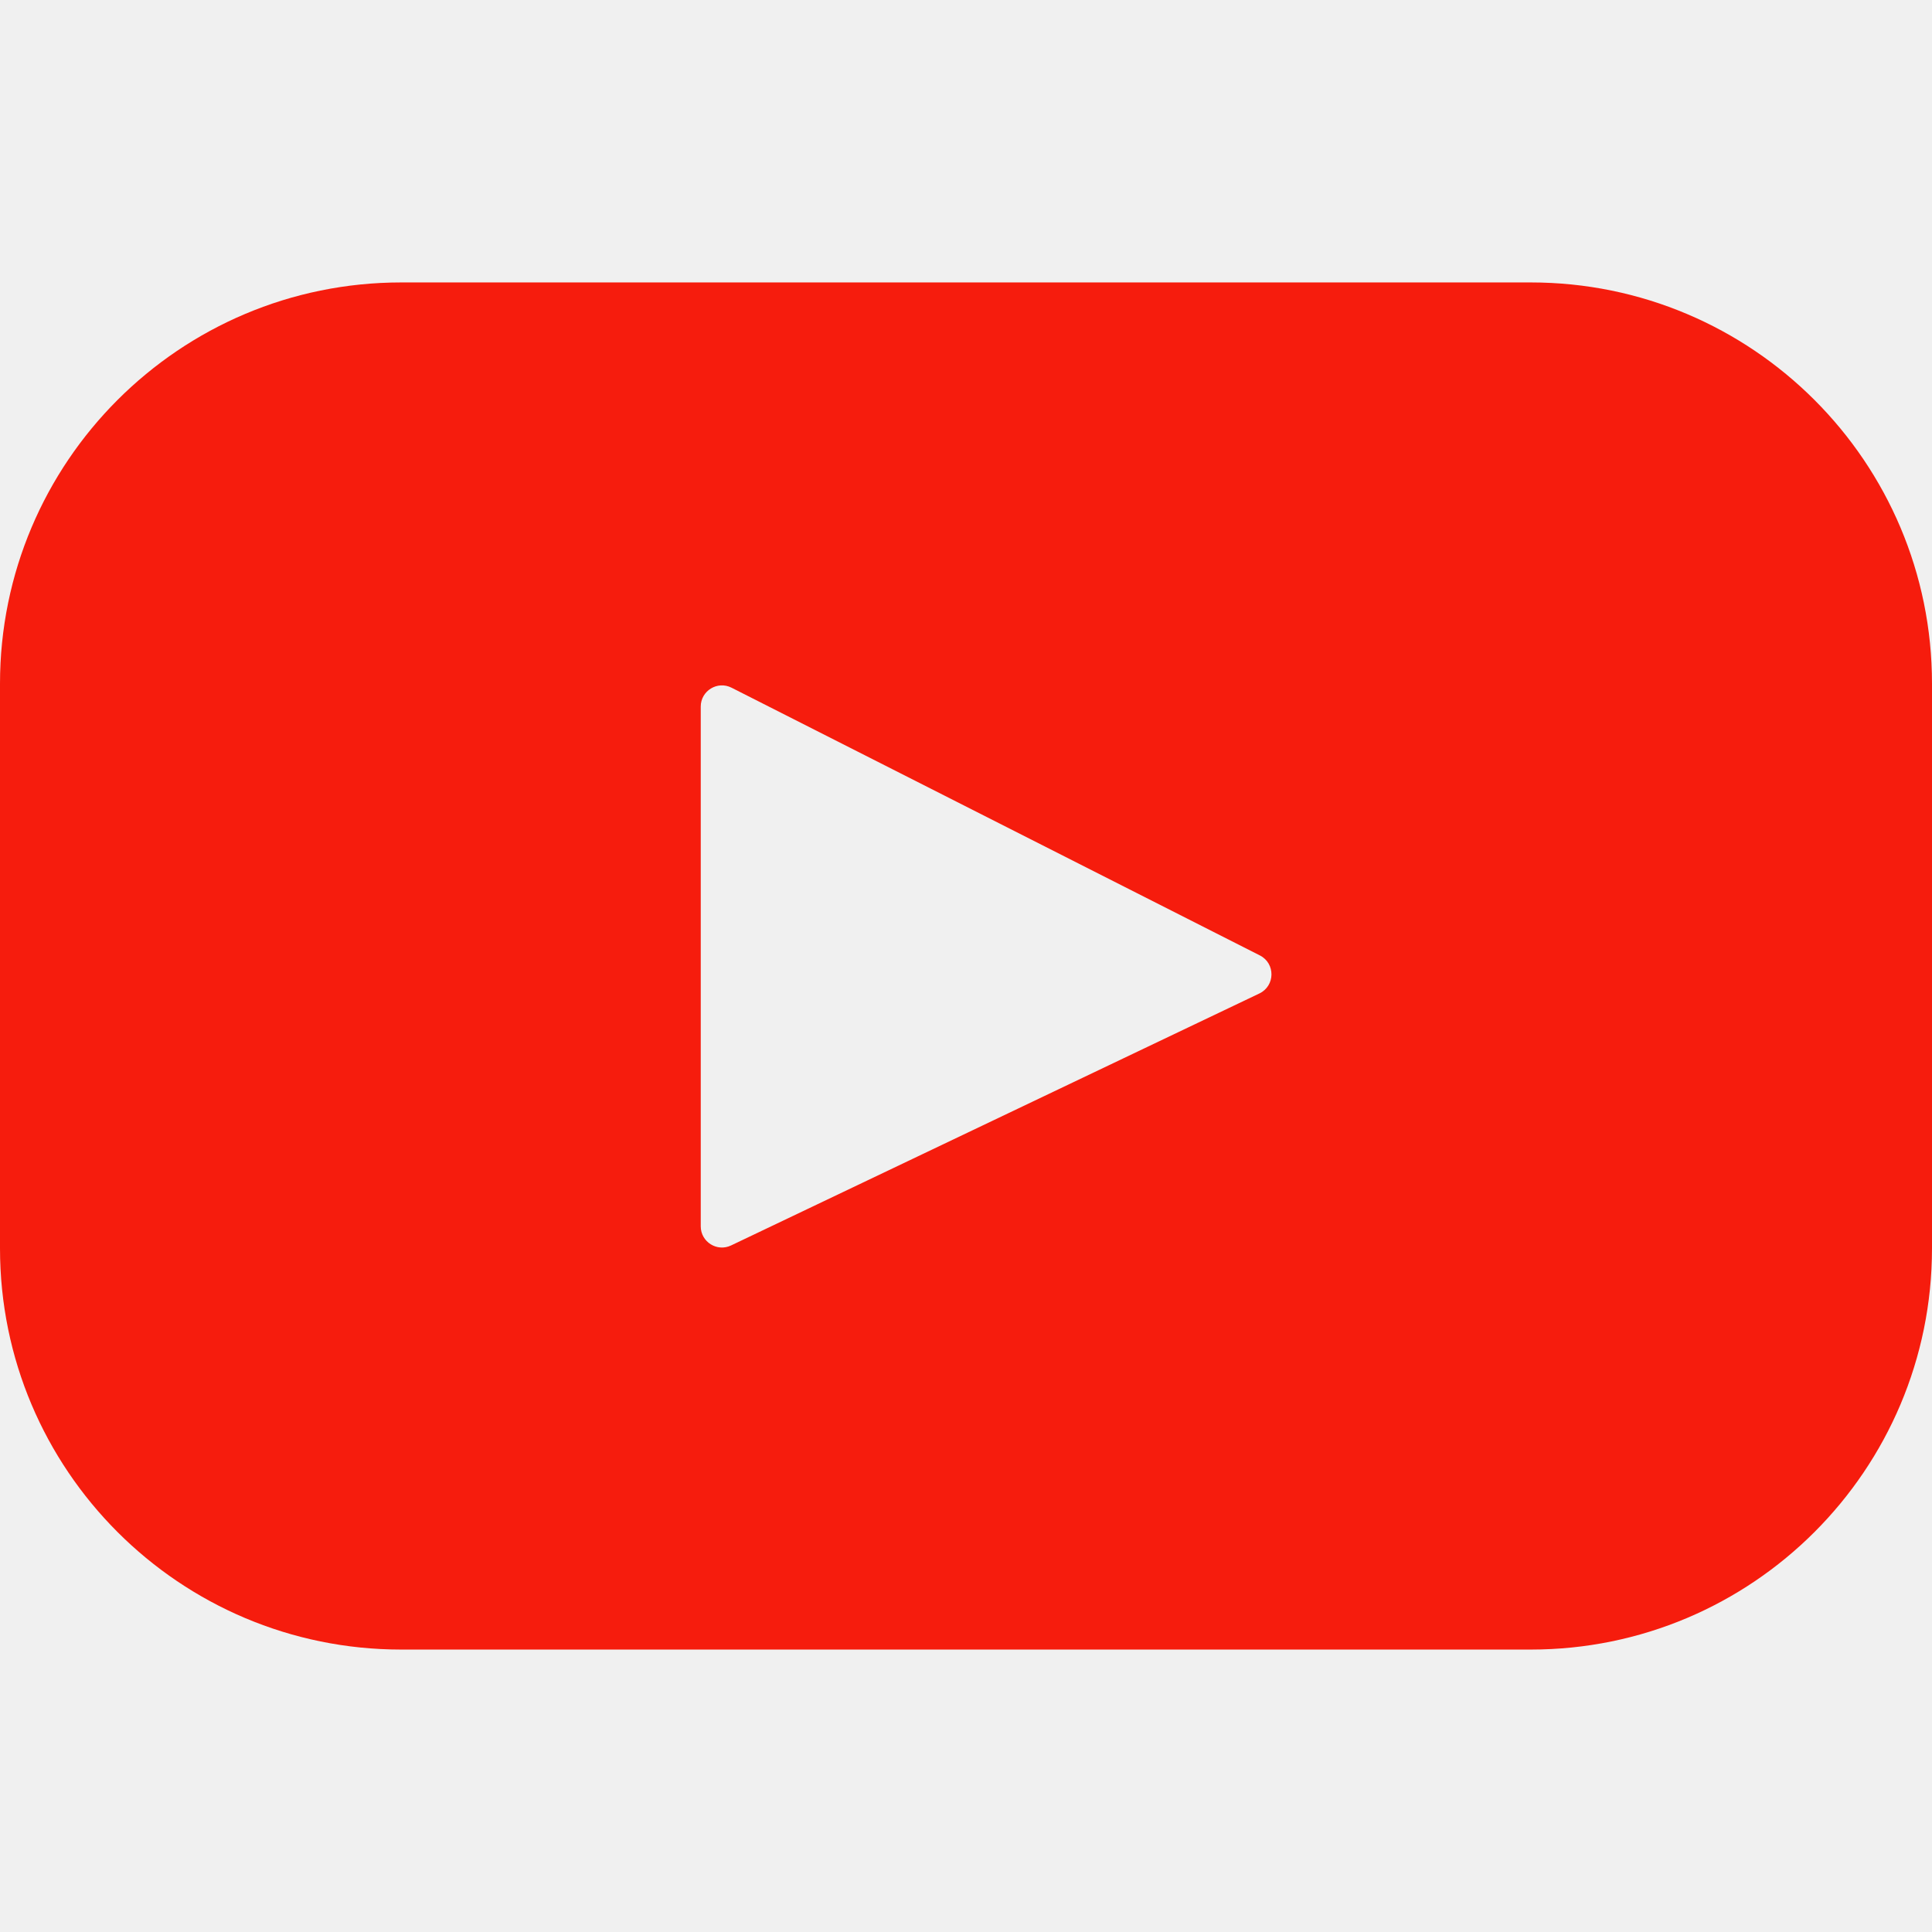
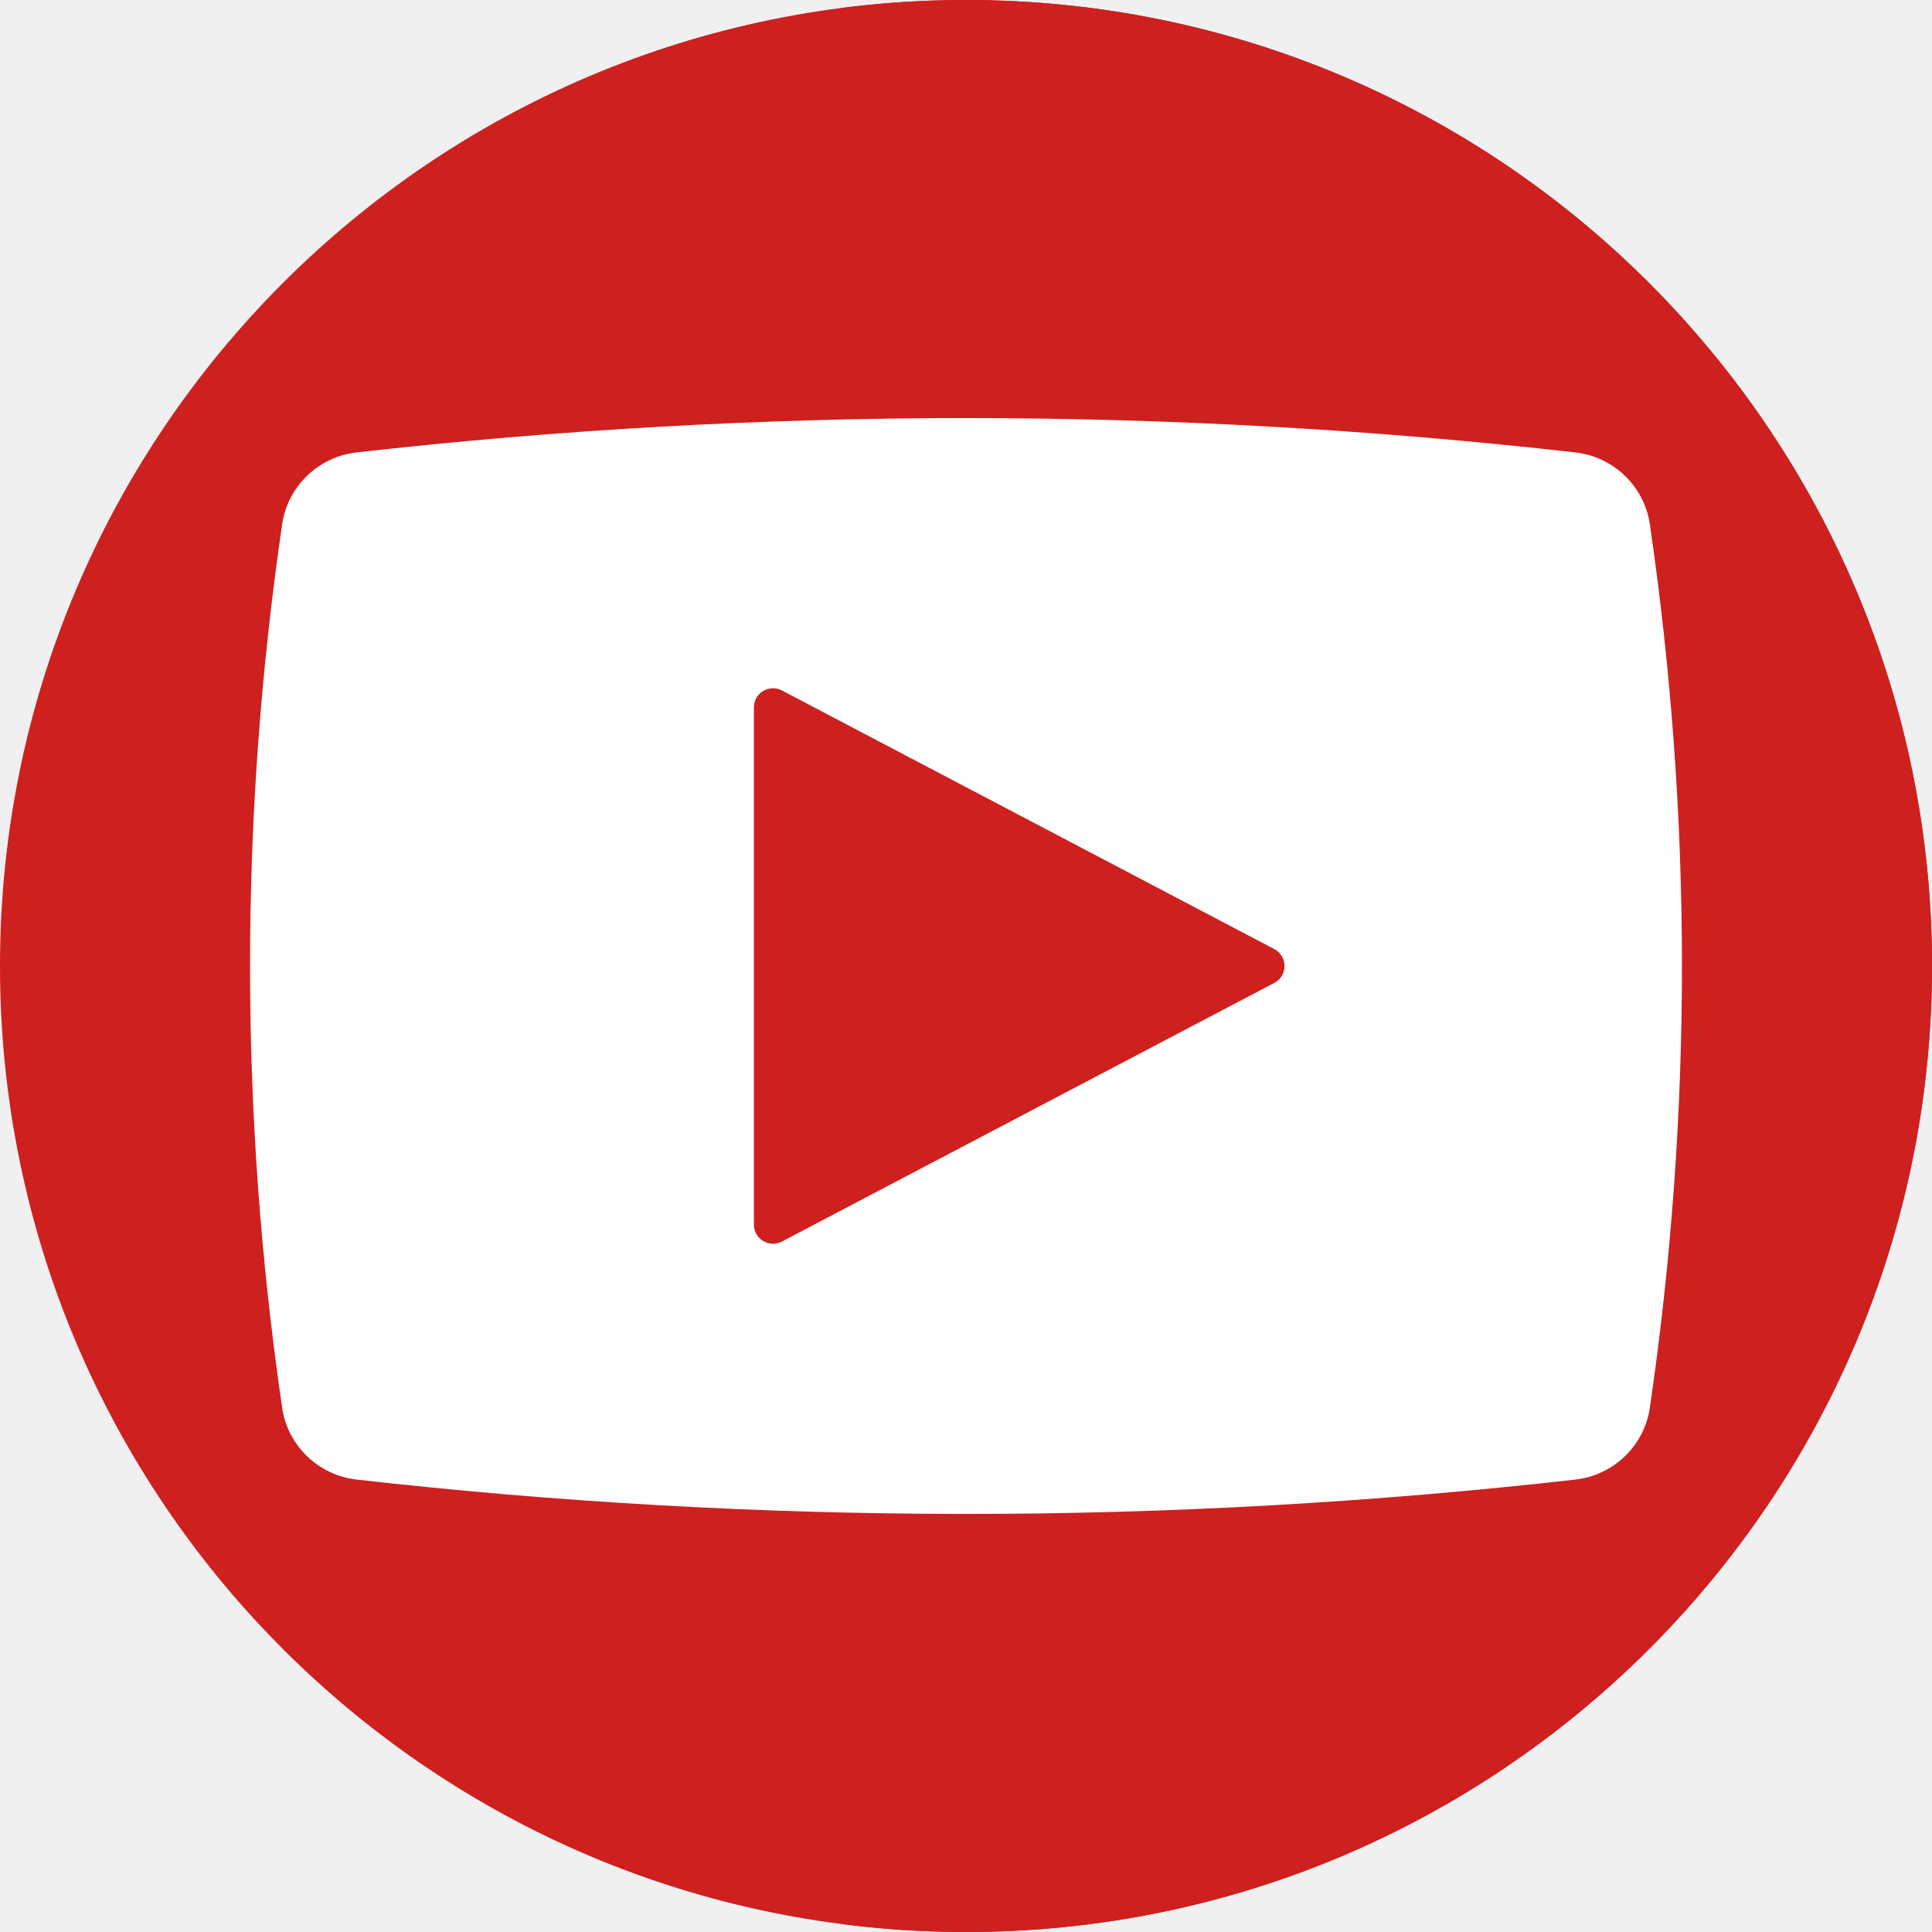
- <svg xmlns="http://www.w3.org/2000/svg" version="1.1" id="Layer_1" x="0px" y="0px" viewBox="0 0 461.001 461.001" style="enable-background:new 0 0 461.001 461.001;" xml:space="preserve">
-   <g>
-     <path style="fill:#F61C0D;" d="M365.257,67.393H95.744C42.866,67.393,0,110.259,0,163.137v134.728   c0,52.878,42.866,95.744,95.744,95.744h269.513c52.878,0,95.744-42.866,95.744-95.744V163.137   C461.001,110.259,418.135,67.393,365.257,67.393z M300.506,237.056l-126.06,60.123c-3.359,1.602-7.239-0.847-7.239-4.568V168.607   c0-3.774,3.982-6.22,7.348-4.514l126.06,63.881C304.363,229.873,304.298,235.248,300.506,237.056z" />
-   </g>
+ <svg xmlns="http://www.w3.org/2000/svg" version="1.1" id="Layer_1" x="0px" y="0px" viewBox="0 0 512 512" style="enable-background:new 0 0 512 512;" xml:space="preserve">
+   <circle style="fill:#cd201f;" cx="256" cy="256" r="256" />
+   <path style="fill:#cd201f;" d="M256,0c-11.317,0-22.461,0.744-33.391,2.167C348.216,18.53,445.217,125.933,445.217,256  s-97.002,237.47-222.609,253.833C233.539,511.256,244.683,512,256,512c141.385,0,256-114.616,256-256S397.385,0,256,0z" />
+   <path style="fill:#FFFFFF;" d="M256,401.21c-53.823,0-108.152-3.063-161.476-9.105c-10.163-1.151-18.287-8.984-19.754-19.05  c-11.339-77.67-11.339-156.437-0.001-234.111c1.469-10.065,9.593-17.899,19.757-19.049c53.32-6.042,107.649-9.105,161.475-9.105  s108.154,3.063,161.476,9.105c10.163,1.151,18.287,8.984,19.754,19.049c11.339,77.672,11.339,156.438,0.001,234.112  c-1.469,10.065-9.593,17.898-19.755,19.049C364.152,398.146,309.823,401.21,256,401.21z" />
+   <path style="fill:#cd201f;" d="M207.22,182.98l130.473,68.531c3.617,1.9,3.617,7.079,0,8.979L207.22,329.021  c-3.377,1.773-7.428-0.676-7.428-4.489V187.469C199.791,183.656,203.844,181.206,207.22,182.98z" />
  <g>
</g>
  <g>
</g>
  <g>
</g>
  <g>
</g>
  <g>
</g>
  <g>
</g>
  <g>
</g>
  <g>
</g>
  <g>
</g>
  <g>
</g>
  <g>
</g>
  <g>
</g>
  <g>
</g>
  <g>
</g>
  <g>
</g>
</svg>
